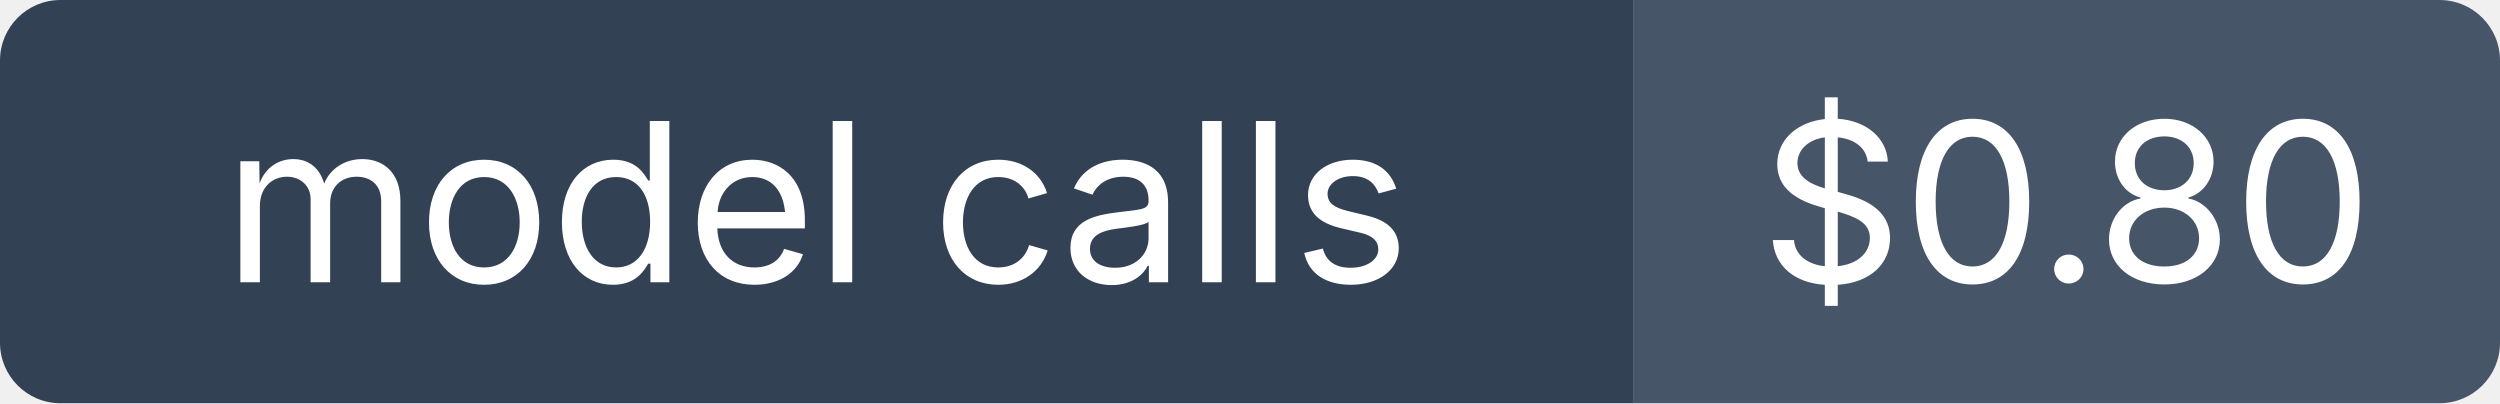
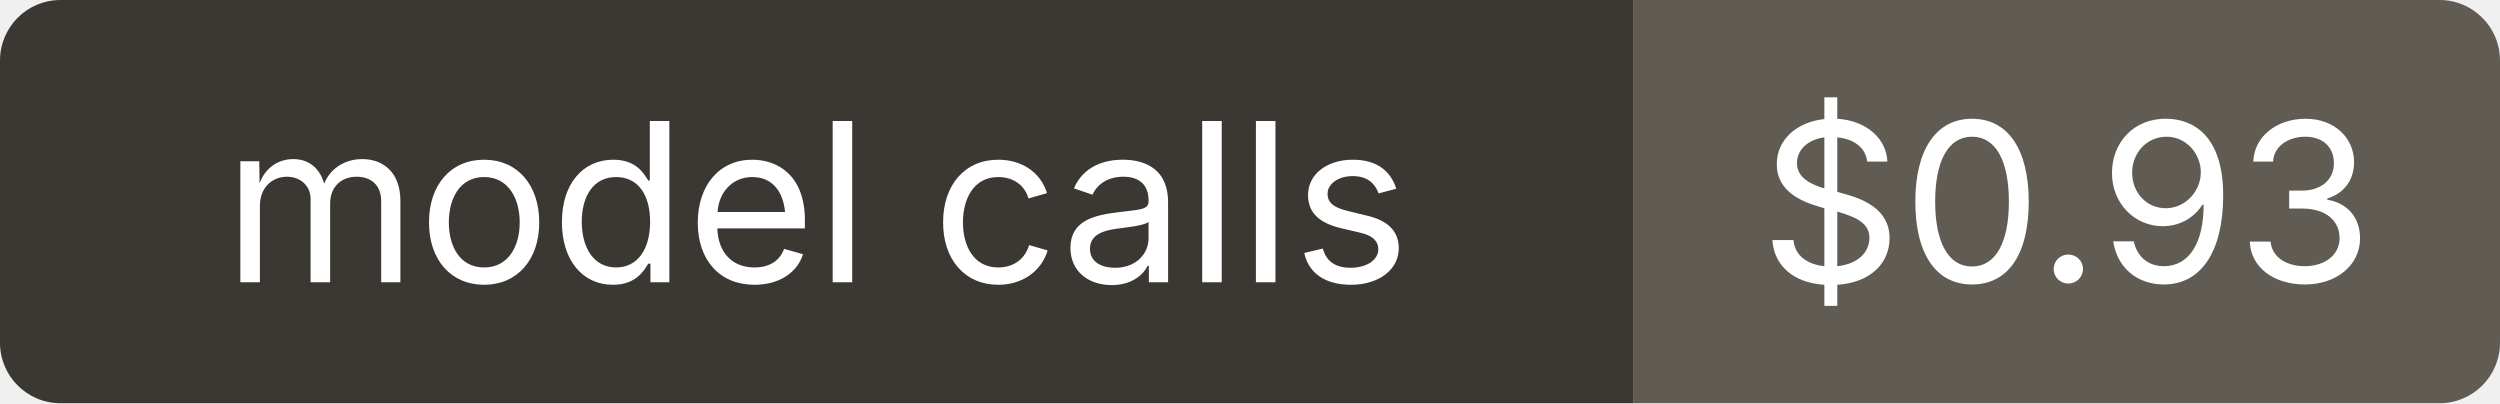
- <svg xmlns="http://www.w3.org/2000/svg" width="124" height="20" role="img" aria-label="model calls: $0.80">
+ <svg xmlns="http://www.w3.org/2000/svg" width="124" height="20" role="img" aria-label="model calls: $0.93">
  <clipPath id="fd-cost">
    <rect width="124" height="20" rx="3" fill="#fff" />
  </clipPath>
  <g clip-path="url(#fd-cost)">
-     <rect width="81" height="20" fill="#334155" />
-     <rect x="81" width="43" height="20" fill="#475569" />
+     <rect width="81" height="20" fill="#3b3833" />
+     <rect x="81" width="43" height="20" fill="#615c53" />
  </g>
  <g fill="#fff" text-anchor="middle" font-family="Inter,Verdana,DejaVu Sans,sans-serif" font-size="11" text-rendering="geometricPrecision">
    <text x="40.5" y="14">model calls</text>
-     <text x="102.5" y="14">$0.80</text>
+     <text x="102.5" y="14">$0.93</text>
  </g>
</svg>
